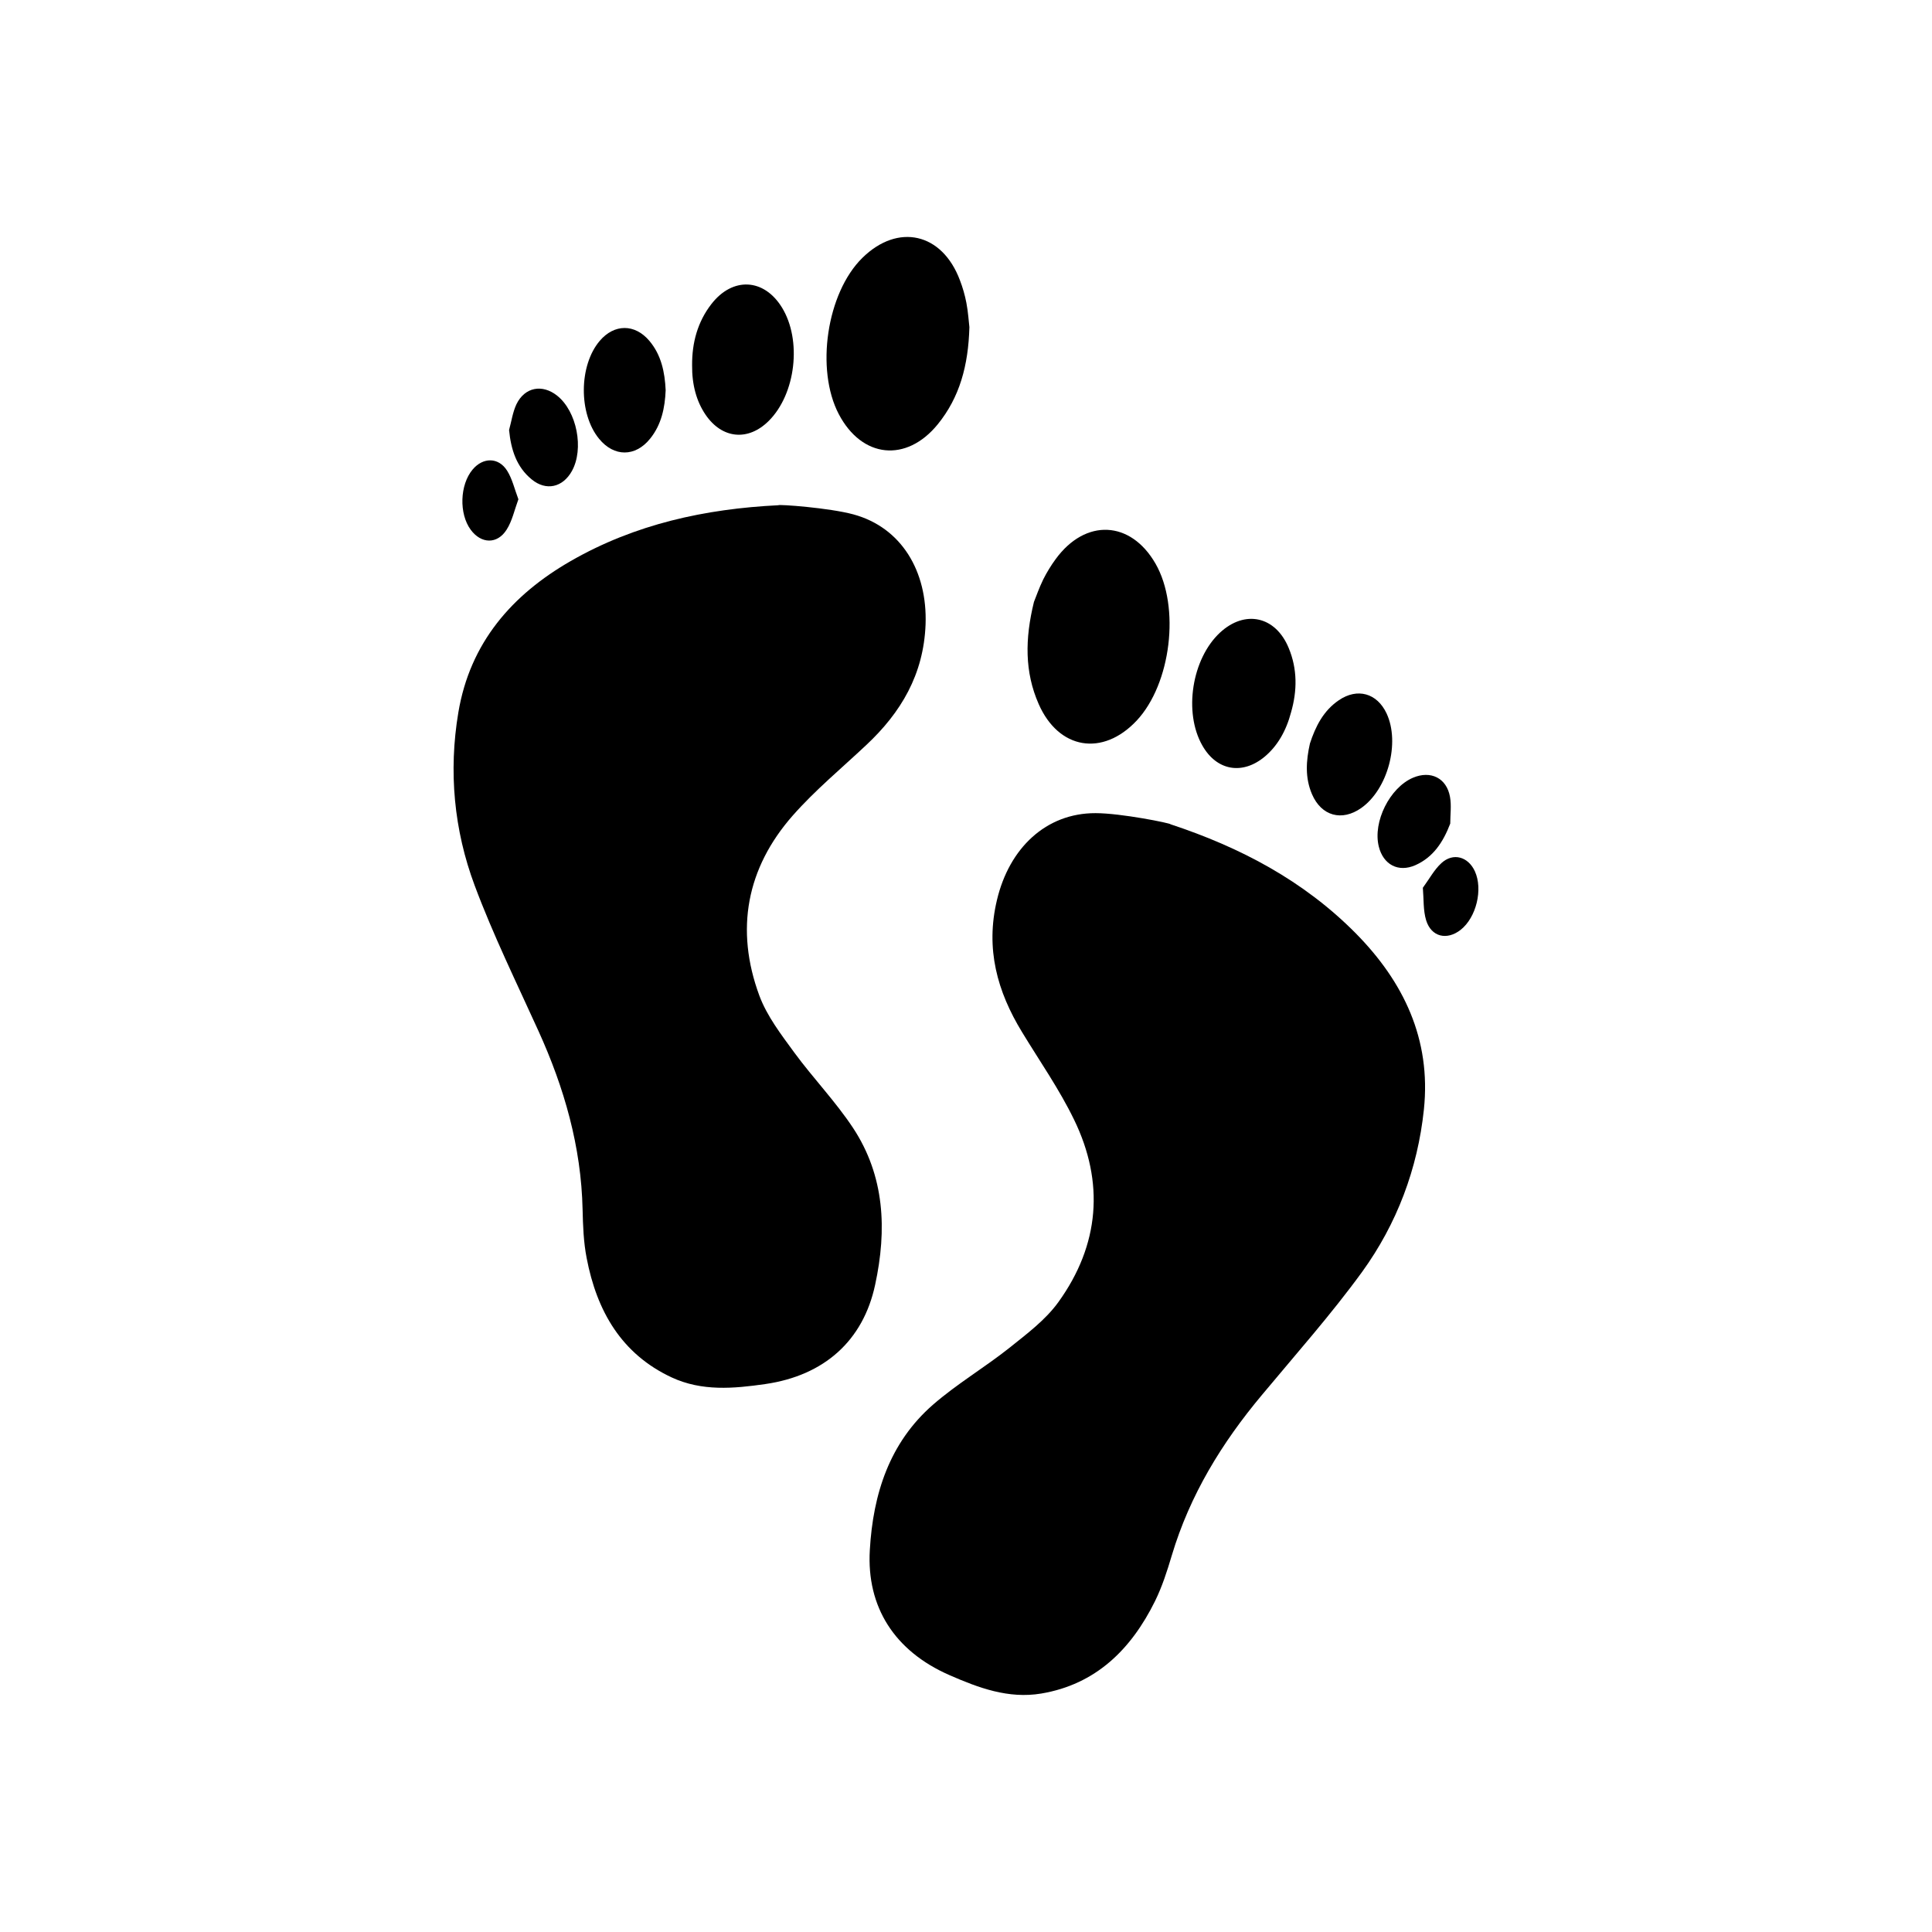
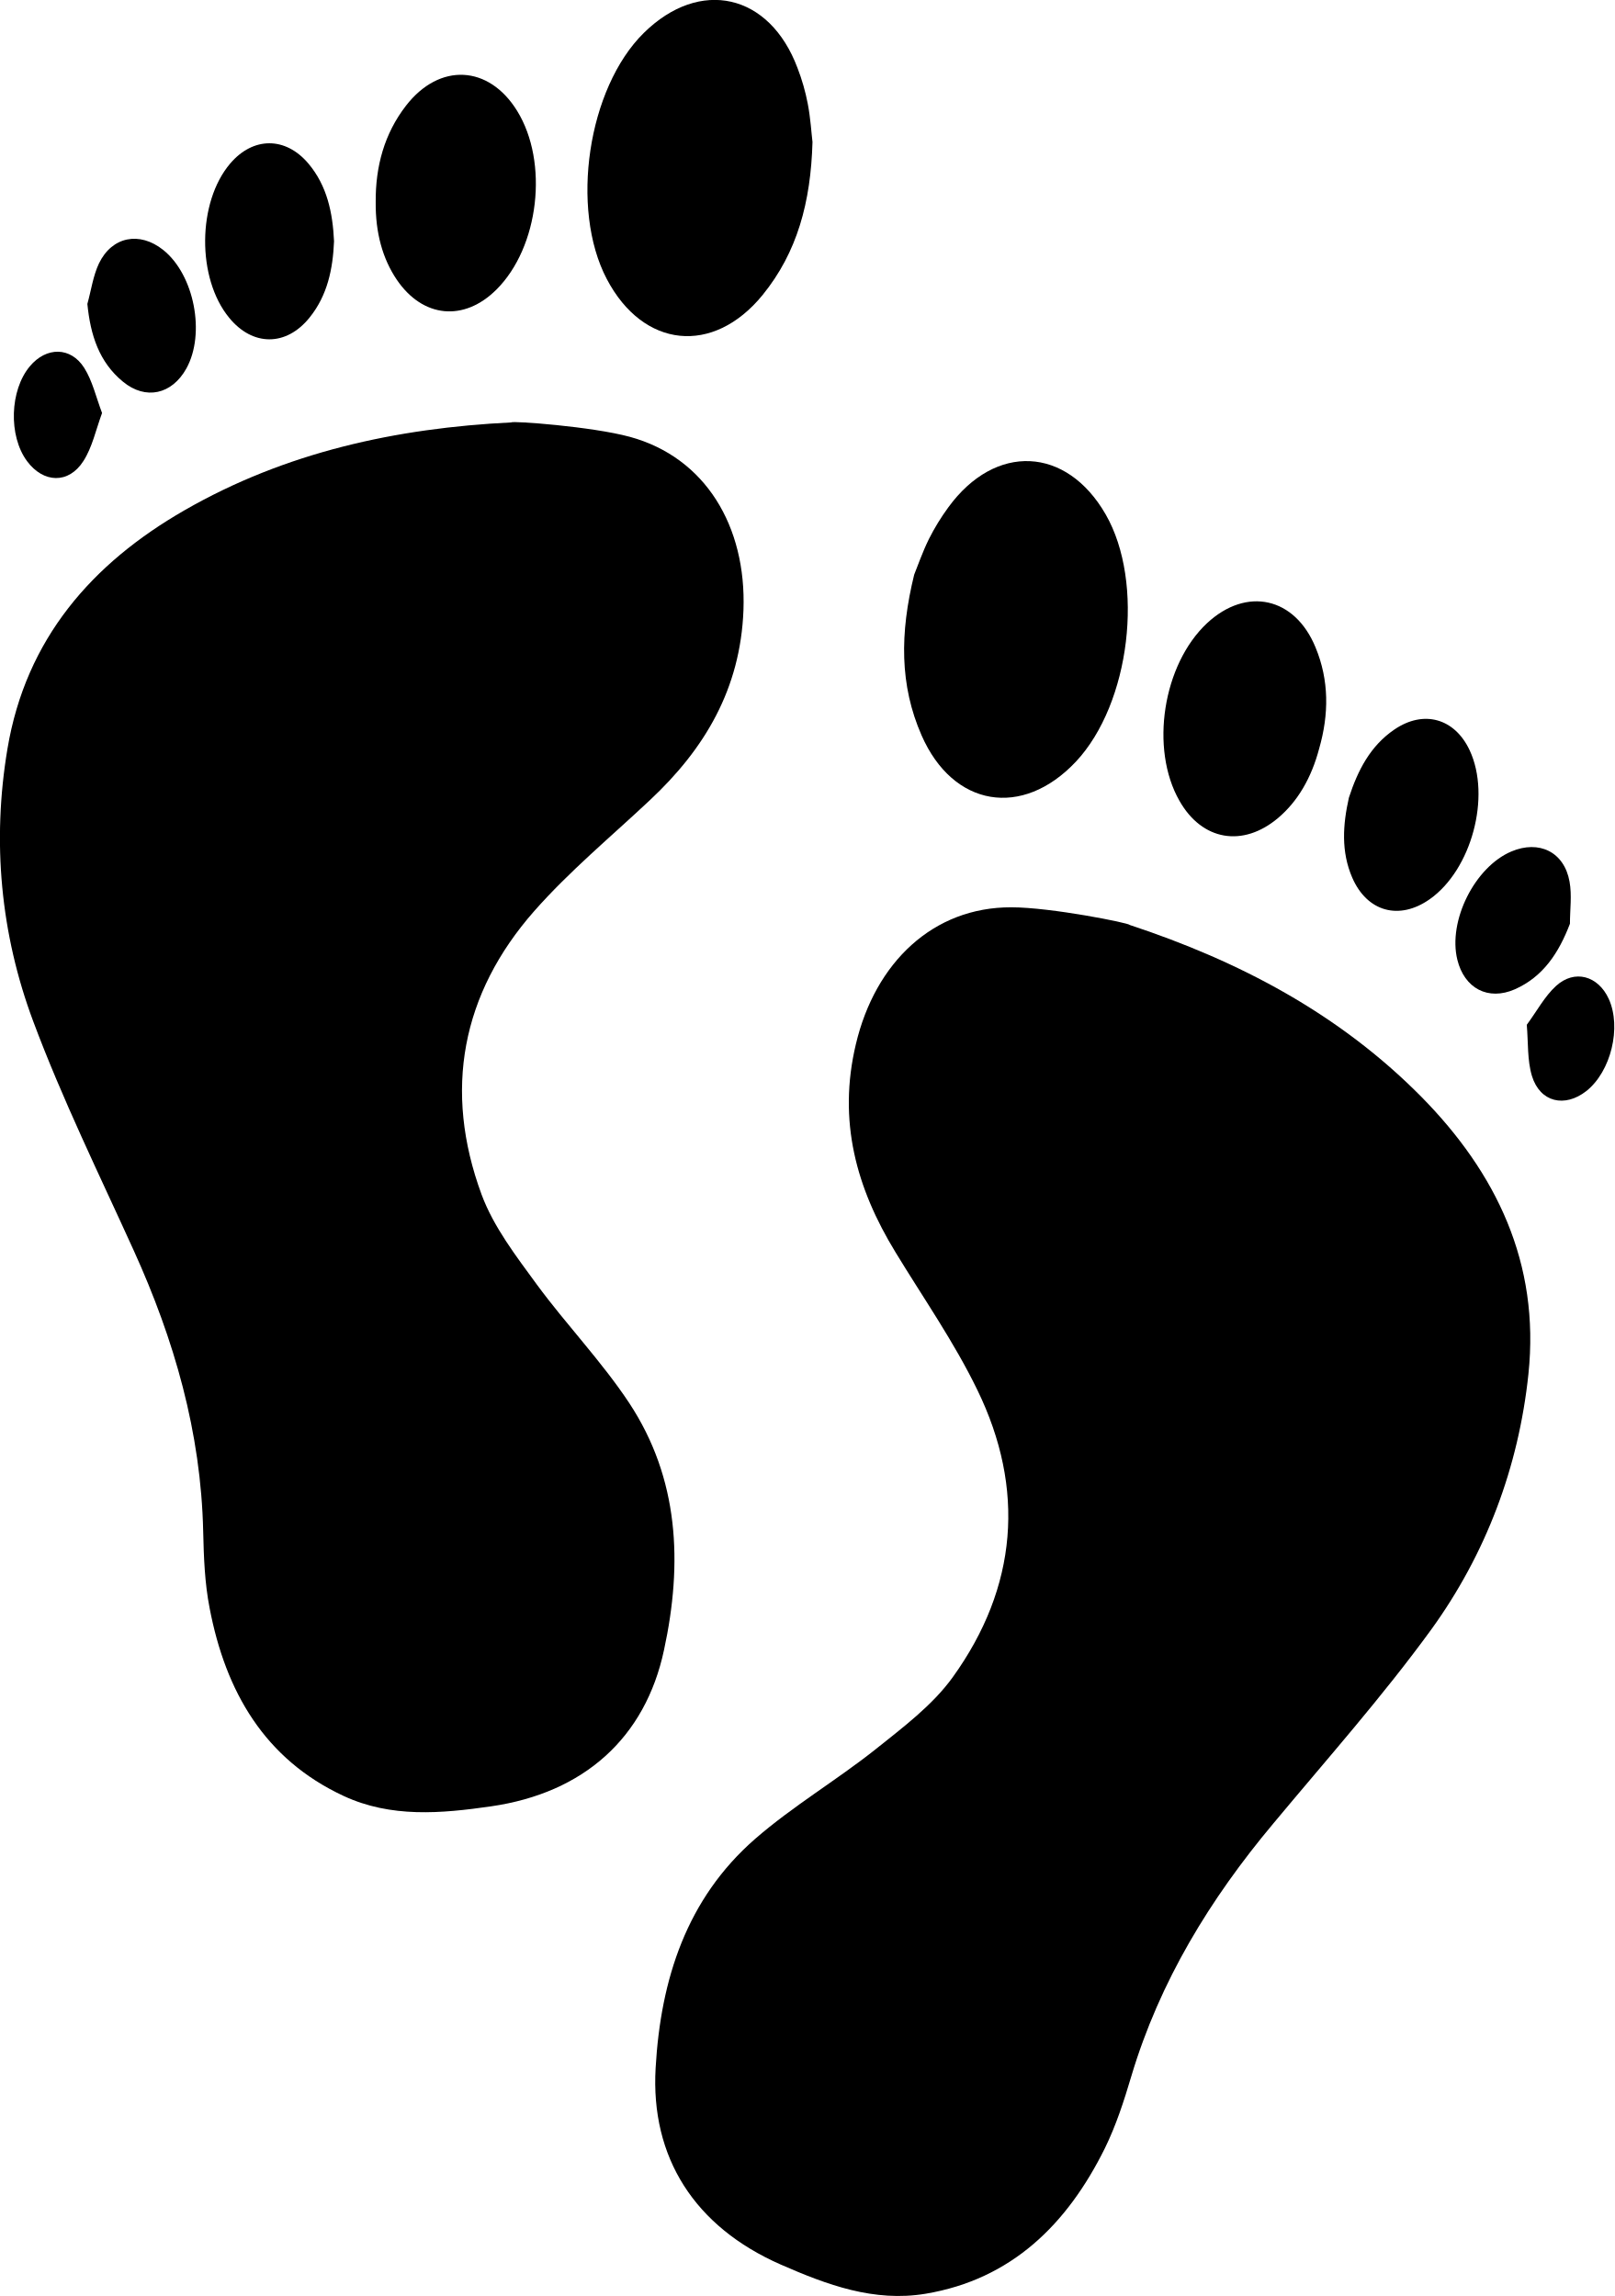
- <svg xmlns="http://www.w3.org/2000/svg" id="Layer_1" data-name="Layer 1" viewBox="0 0 2000 2000">
-   <path d="M883.06,1167.6c-18.08-27.32-41.2-51.34-60.67-77.82-13.61-18.66-28.41-37.8-36.32-59.14-25.27-68.44-13.18-132.11,34.58-186.39,23.18-26.3,50.43-48.87,76-72.9,36-33.67,59.52-73.06,61.5-124.94,2-55.22-25.08-100.32-74.54-113.87-25.18-6.87-77.79-10.65-77.92-9.52-75.64,3.73-148.36,19.51-214.9,57.78-60.71,34.89-104.23,84.45-116.33,156.84-10.21,60.88-4.54,121.59,16.91,179,19.17,51.36,43.38,100.65,66.06,150.66,26.66,58.71,44.25,119.67,45.67,184.83.38,16.82,1,33.81,4.2,50.19,10.51,55.07,36.18,99.42,88,123.57,31.25,14.54,64.2,11.6,96.85,6.89,61.3-8.82,101.5-45.18,113.78-102.75C918.28,1273,915.88,1217.39,883.06,1167.6Z" />
-   <path d="M970.75,439.25c22.74-28,31.66-60.91,32.77-100.56-.72-5.8-1.26-15.54-3.11-25.14A136.6,136.6,0,0,0,993.66,290c-18.38-49-64.15-59.3-101-23s-48.63,115.51-24.31,161.81C892.28,474.35,938.23,479.12,970.75,439.25Z" />
-   <path d="M795.83,435.69c28-27.88,34.49-83.61,13.58-117.46-18.58-30.13-51-31.84-73-3.45-14.27,18.42-20.11,40-19.94,63.34-.22,20.11,4.51,37.28,13.85,51.09C747.39,454.36,774.46,457,795.83,435.69Z" />
-   <path d="M673,454.11c11.77-14.56,15.32-31.92,16.09-50.13-.86-18.75-4.54-36.51-16.86-51.13-15.06-17.81-36.34-17.68-51.39,0-21.67,25.49-22,75.42-.68,101.37C635.61,473.15,657.7,473.15,673,454.11Z" />
-   <path d="M592,487.66c12.78-22.92,5.23-61.78-15.23-78.05-15.41-12.27-33.59-8.91-42.18,8.93-3.87,8.24-5.12,17.68-7.6,26.59,2,20.47,7.73,38.32,23.43,51.16C565.33,508.54,582.54,504.61,592,487.66Z" />
-   <path d="M524.41,548.37c5.79-9,8.14-20.42,12.23-31.52-4-10.61-6.33-21.13-11.69-29.62-8.87-14.08-25-14-35.74-1.12C476,501.83,475,531.78,487.32,548.46,498.06,563,514.7,563.66,524.41,548.37Z" />
-   <path d="M1211.87,853.34c.13-1.14-51.55-11.57-77.72-11.57-51.33-.13-89.37,36.16-102.1,89.89-12.08,50.54.31,94.77,26,136.83,18.23,30,38.52,59,53.84,90.63,31.58,64.91,26.44,129.5-16.2,188.74-13.3,18.48-32.75,33-50.76,47.43-25.78,20.46-54.38,37.32-79.18,58.92-44.92,39.22-62,92.22-65.32,150.49C897,1663.5,926,1709.12,982.71,1734c30.28,13.27,61.19,24.82,95.18,19.15,56.42-9.49,93-45.58,117.77-95.64,7.37-15,12.6-31.22,17.39-47.38,18.7-62.53,51.86-116.59,93.23-166,35.08-42.16,71.62-83.26,103.84-127.56,35.92-49.67,57.44-106.62,63.89-168,7.65-73-21.25-132.36-70.3-182.17C1349.53,911.57,1283.76,877.08,1211.87,853.34Z" />
-   <path d="M1176.65,746c35.7-38.14,45.28-117.73,19.54-162.5s-72.5-47-103.37-4.7A147.49,147.49,0,0,0,1080,599.73c-4.26,8.67-7.42,17.89-9.66,23.38-9.44,38.48-9.61,72.65,4.87,105.65C1095.85,775.85,1141.39,783.5,1176.65,746Z" />
-   <path d="M1309.57,783c12.74-10.82,21.79-26.12,26.92-45.58,6.46-22.49,6.59-44.83-2.37-66.46-13.57-33.13-45.32-40.11-71.27-16-29.07,27.11-37.77,82.51-18.18,116.8C1259.51,798,1286.39,802.6,1309.57,783Z" />
-   <path d="M1409.12,836.47c27.49-19.34,40.44-67.48,26.3-97.85-9.83-21.1-30.26-26.85-49.49-13.72-15.89,10.8-24.07,26.94-29.9,44.79-4,17.8-5.23,35.44,2.2,52.6C1367.94,844.69,1389.05,850.59,1409.12,836.47Z" />
-   <path d="M1427.3,876.26c4.62,18.79,20.2,27.16,37.86,19.38,18.52-8.23,28.8-23.88,36.13-43.07,0-9.27,1.37-18.71-.26-27.66-3.47-19.56-20.06-27.55-38.25-19.83C1438.72,815.29,1421,850.73,1427.3,876.26Z" />
-   <path d="M1526.81,902c-6.94-15.21-22.48-19.71-34.73-8.47-7.42,6.81-12.39,16.29-19.15,25.47,1,11.81.27,23.36,3.39,33.64,5.31,17.29,21.51,21.07,35.74,9.92C1528.3,949.72,1535.29,920.63,1526.81,902Z" />
+ <svg xmlns="http://www.w3.org/2000/svg" id="Layer_1" data-name="Layer 1" viewBox="0 0 1060.87 1509.29">
+   <path d="M883.06,1167.6c-18.08-27.32-41.2-51.34-60.67-77.82-13.61-18.66-28.41-37.8-36.32-59.14-25.27-68.44-13.18-132.11,34.58-186.39,23.18-26.3,50.43-48.87,76-72.9,36-33.67,59.52-73.06,61.5-124.94,2-55.22-25.08-100.32-74.54-113.87-25.18-6.87-77.79-10.65-77.92-9.52-75.64,3.73-148.36,19.51-214.9,57.78-60.71,34.89-104.23,84.45-116.33,156.84-10.21,60.88-4.54,121.59,16.91,179,19.17,51.36,43.38,100.65,66.06,150.66,26.66,58.71,44.25,119.67,45.67,184.83.38,16.82,1,33.81,4.2,50.19,10.51,55.07,36.18,99.42,88,123.57,31.25,14.54,64.2,11.6,96.85,6.89,61.3-8.82,101.5-45.18,113.78-102.75C918.28,1273,915.88,1217.39,883.06,1167.6Z" transform="translate(-469.57 -245.35)" />
+   <path d="M970.75,439.25c22.74-28,31.66-60.91,32.77-100.56-.72-5.8-1.26-15.54-3.11-25.14A136.6,136.6,0,0,0,993.66,290c-18.38-49-64.15-59.3-101-23s-48.63,115.51-24.31,161.81C892.28,474.35,938.23,479.12,970.75,439.25Z" transform="translate(-469.57 -245.35)" />
+   <path d="M795.83,435.69c28-27.88,34.49-83.61,13.58-117.46-18.58-30.13-51-31.84-73-3.45-14.27,18.42-20.11,40-19.94,63.34-.22,20.11,4.51,37.28,13.85,51.09C747.39,454.36,774.46,457,795.83,435.69Z" transform="translate(-469.57 -245.35)" />
+   <path d="M673,454.11c11.77-14.56,15.32-31.92,16.09-50.13-.86-18.75-4.54-36.51-16.86-51.13-15.06-17.81-36.34-17.68-51.39,0-21.67,25.49-22,75.42-.68,101.37C635.61,473.15,657.7,473.15,673,454.11Z" transform="translate(-469.57 -245.35)" />
+   <path d="M592,487.66c12.78-22.92,5.23-61.78-15.23-78.05-15.41-12.27-33.59-8.91-42.18,8.93-3.87,8.24-5.12,17.68-7.6,26.59,2,20.47,7.73,38.32,23.43,51.16C565.33,508.54,582.54,504.61,592,487.66Z" transform="translate(-469.57 -245.35)" />
+   <path d="M524.41,548.37c5.79-9,8.14-20.42,12.23-31.52-4-10.61-6.33-21.13-11.69-29.62-8.87-14.08-25-14-35.74-1.12C476,501.83,475,531.78,487.32,548.46,498.06,563,514.7,563.66,524.41,548.37Z" transform="translate(-469.57 -245.35)" />
+   <path d="M1211.87,853.34c.13-1.14-51.55-11.57-77.72-11.57-51.33-.13-89.37,36.16-102.1,89.89-12.08,50.54.31,94.77,26,136.83,18.23,30,38.52,59,53.84,90.63,31.58,64.91,26.44,129.5-16.2,188.74-13.3,18.48-32.75,33-50.76,47.43-25.78,20.46-54.38,37.32-79.18,58.92-44.92,39.22-62,92.22-65.32,150.49C897,1663.5,926,1709.12,982.71,1734c30.28,13.27,61.19,24.82,95.18,19.15,56.42-9.49,93-45.58,117.77-95.64,7.37-15,12.6-31.22,17.39-47.38,18.7-62.53,51.86-116.59,93.23-166,35.08-42.16,71.62-83.26,103.84-127.56,35.92-49.67,57.44-106.62,63.89-168,7.65-73-21.25-132.36-70.3-182.17C1349.53,911.57,1283.76,877.08,1211.87,853.34Z" transform="translate(-469.57 -245.35)" />
+   <path d="M1176.65,746c35.7-38.14,45.28-117.73,19.54-162.5s-72.5-47-103.37-4.7A147.49,147.49,0,0,0,1080,599.73c-4.26,8.67-7.42,17.89-9.66,23.38-9.44,38.48-9.61,72.65,4.87,105.65C1095.85,775.85,1141.39,783.5,1176.65,746Z" transform="translate(-469.57 -245.35)" />
+   <path d="M1309.57,783c12.74-10.82,21.79-26.12,26.92-45.58,6.46-22.49,6.59-44.83-2.37-66.46-13.57-33.13-45.32-40.11-71.27-16-29.07,27.11-37.77,82.51-18.18,116.8C1259.51,798,1286.39,802.6,1309.57,783Z" transform="translate(-469.57 -245.35)" />
+   <path d="M1409.12,836.47c27.49-19.34,40.44-67.48,26.3-97.85-9.83-21.1-30.26-26.85-49.49-13.72-15.89,10.8-24.07,26.94-29.9,44.79-4,17.8-5.23,35.44,2.2,52.6C1367.94,844.69,1389.05,850.59,1409.12,836.47Z" transform="translate(-469.57 -245.35)" />
+   <path d="M1427.3,876.26c4.62,18.79,20.2,27.16,37.86,19.38,18.52-8.23,28.8-23.88,36.13-43.07,0-9.27,1.37-18.71-.26-27.66-3.47-19.56-20.06-27.55-38.25-19.83C1438.72,815.29,1421,850.73,1427.3,876.26Z" transform="translate(-469.57 -245.35)" />
+   <path d="M1526.81,902c-6.94-15.21-22.48-19.71-34.73-8.47-7.42,6.81-12.39,16.29-19.15,25.47,1,11.81.27,23.36,3.39,33.64,5.31,17.29,21.51,21.07,35.74,9.92C1528.3,949.72,1535.29,920.63,1526.81,902Z" transform="translate(-469.57 -245.35)" />
</svg>
